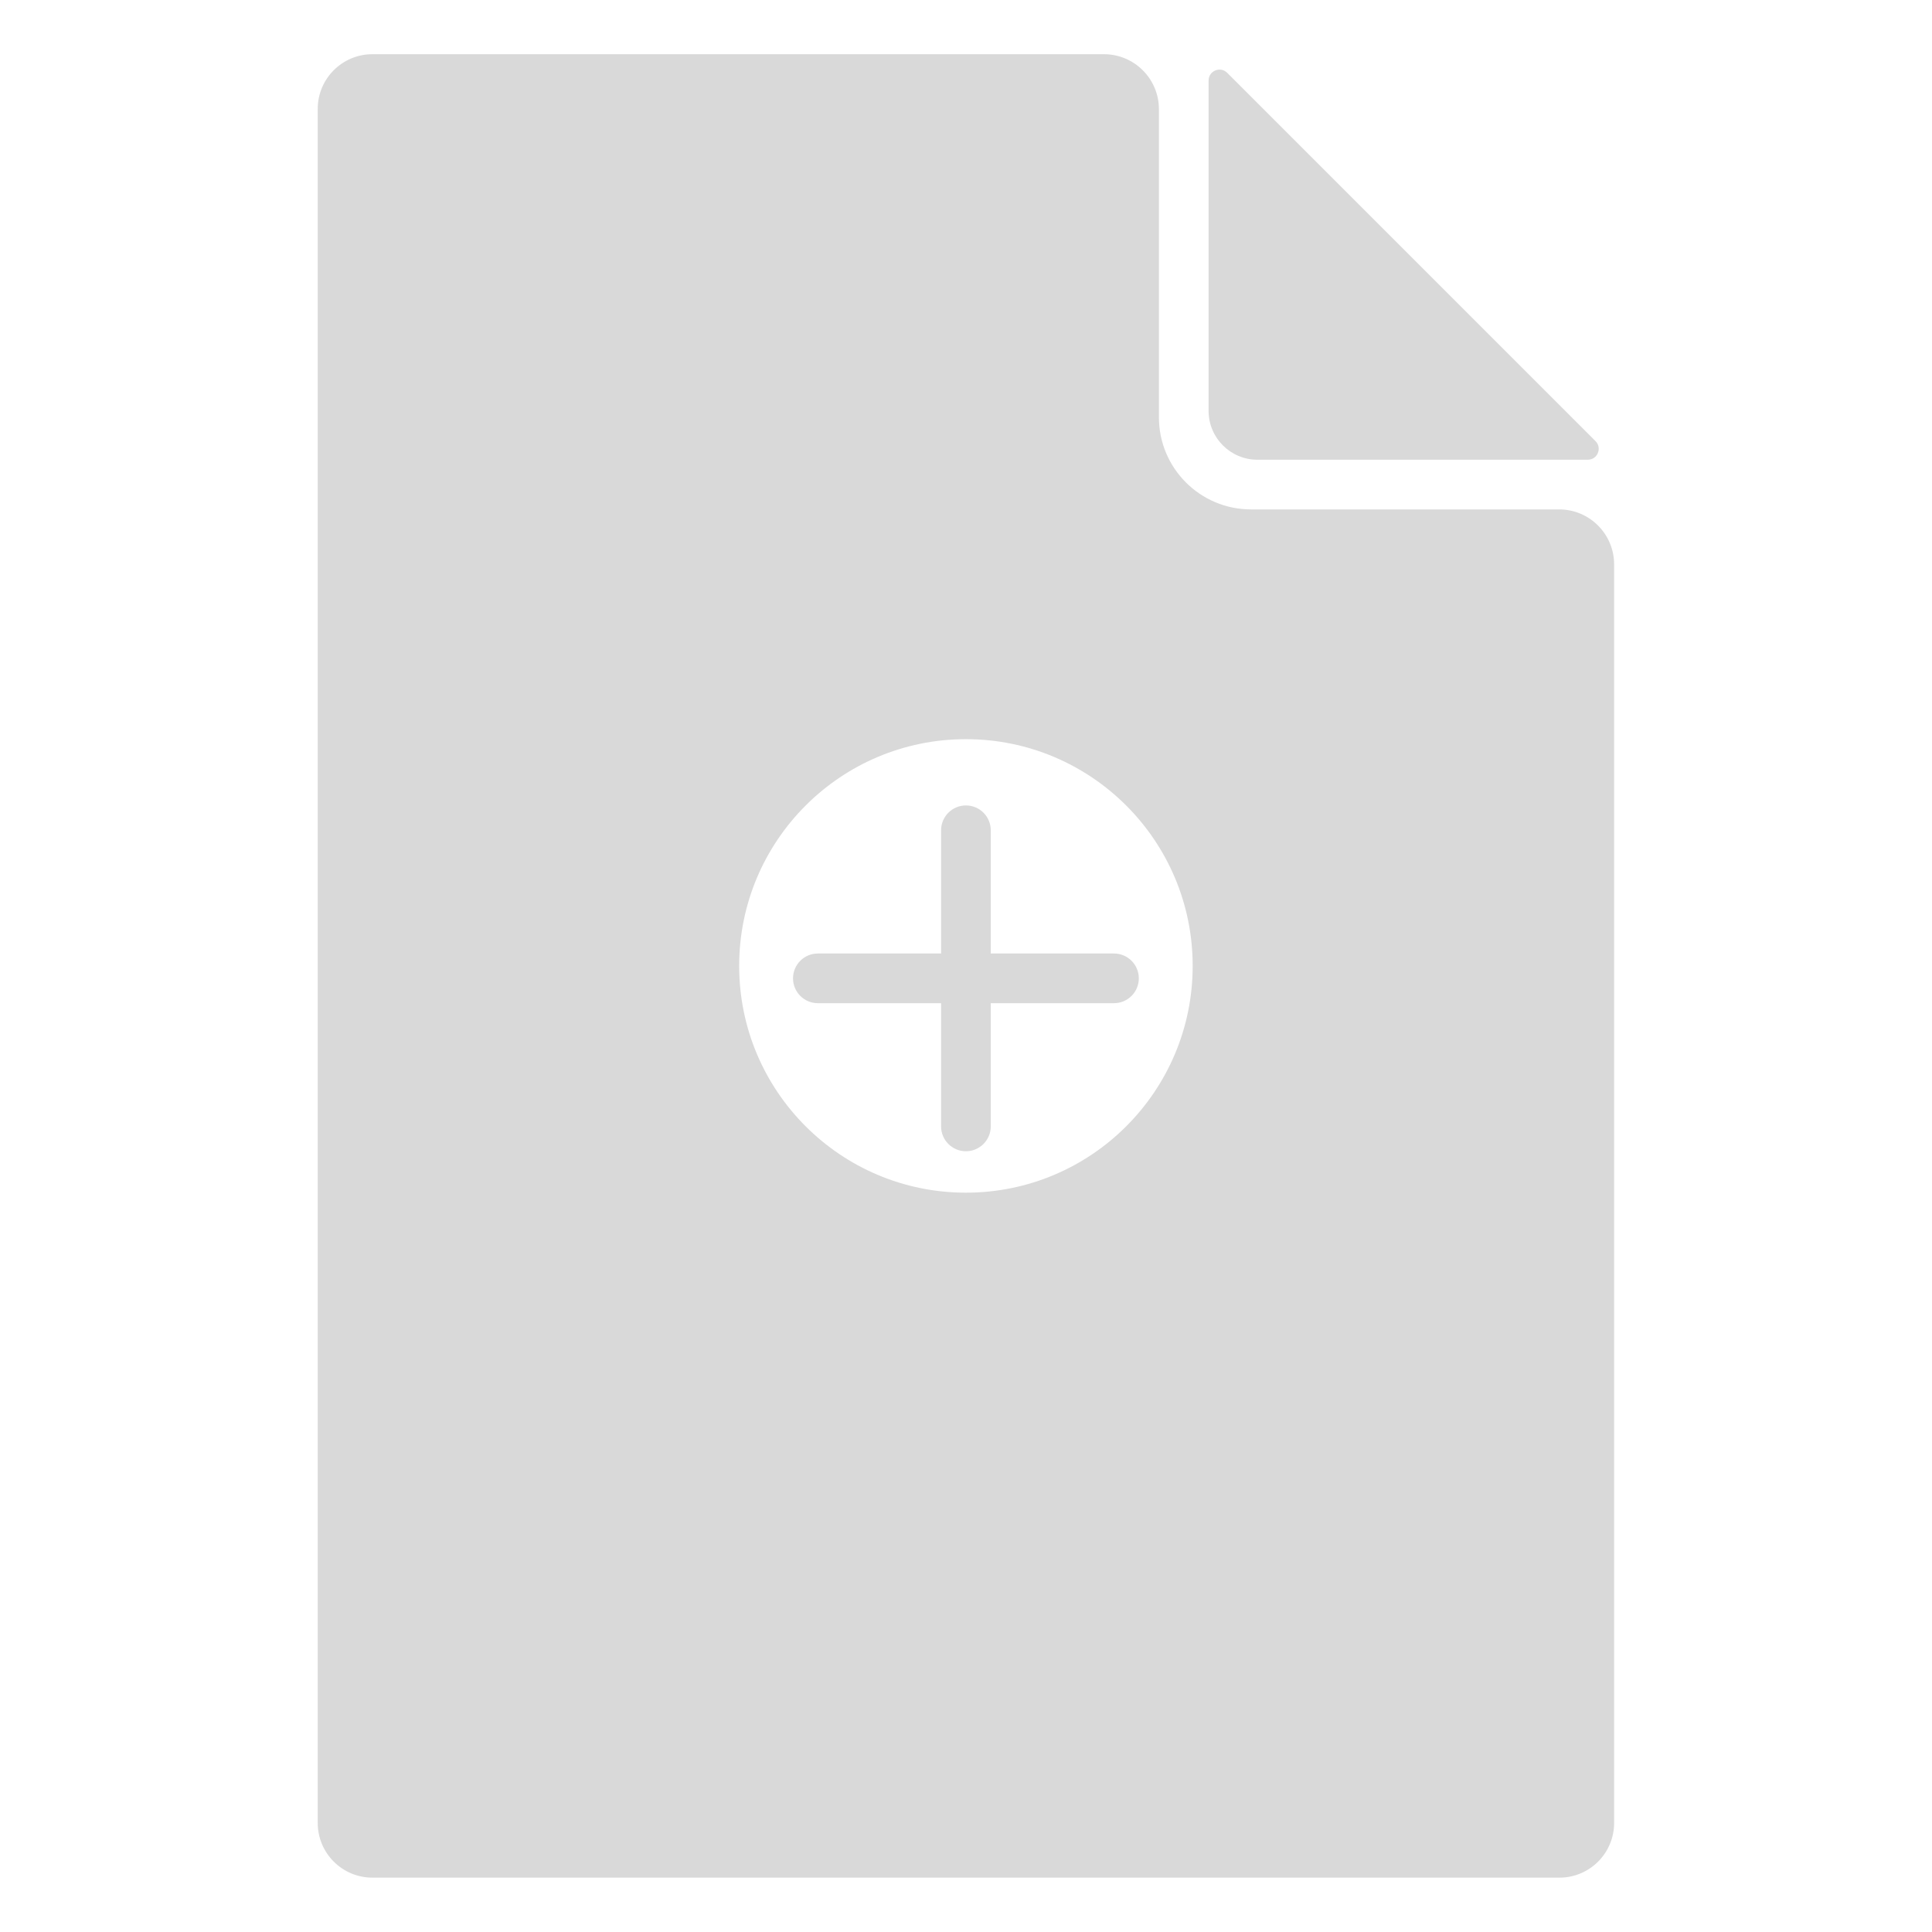
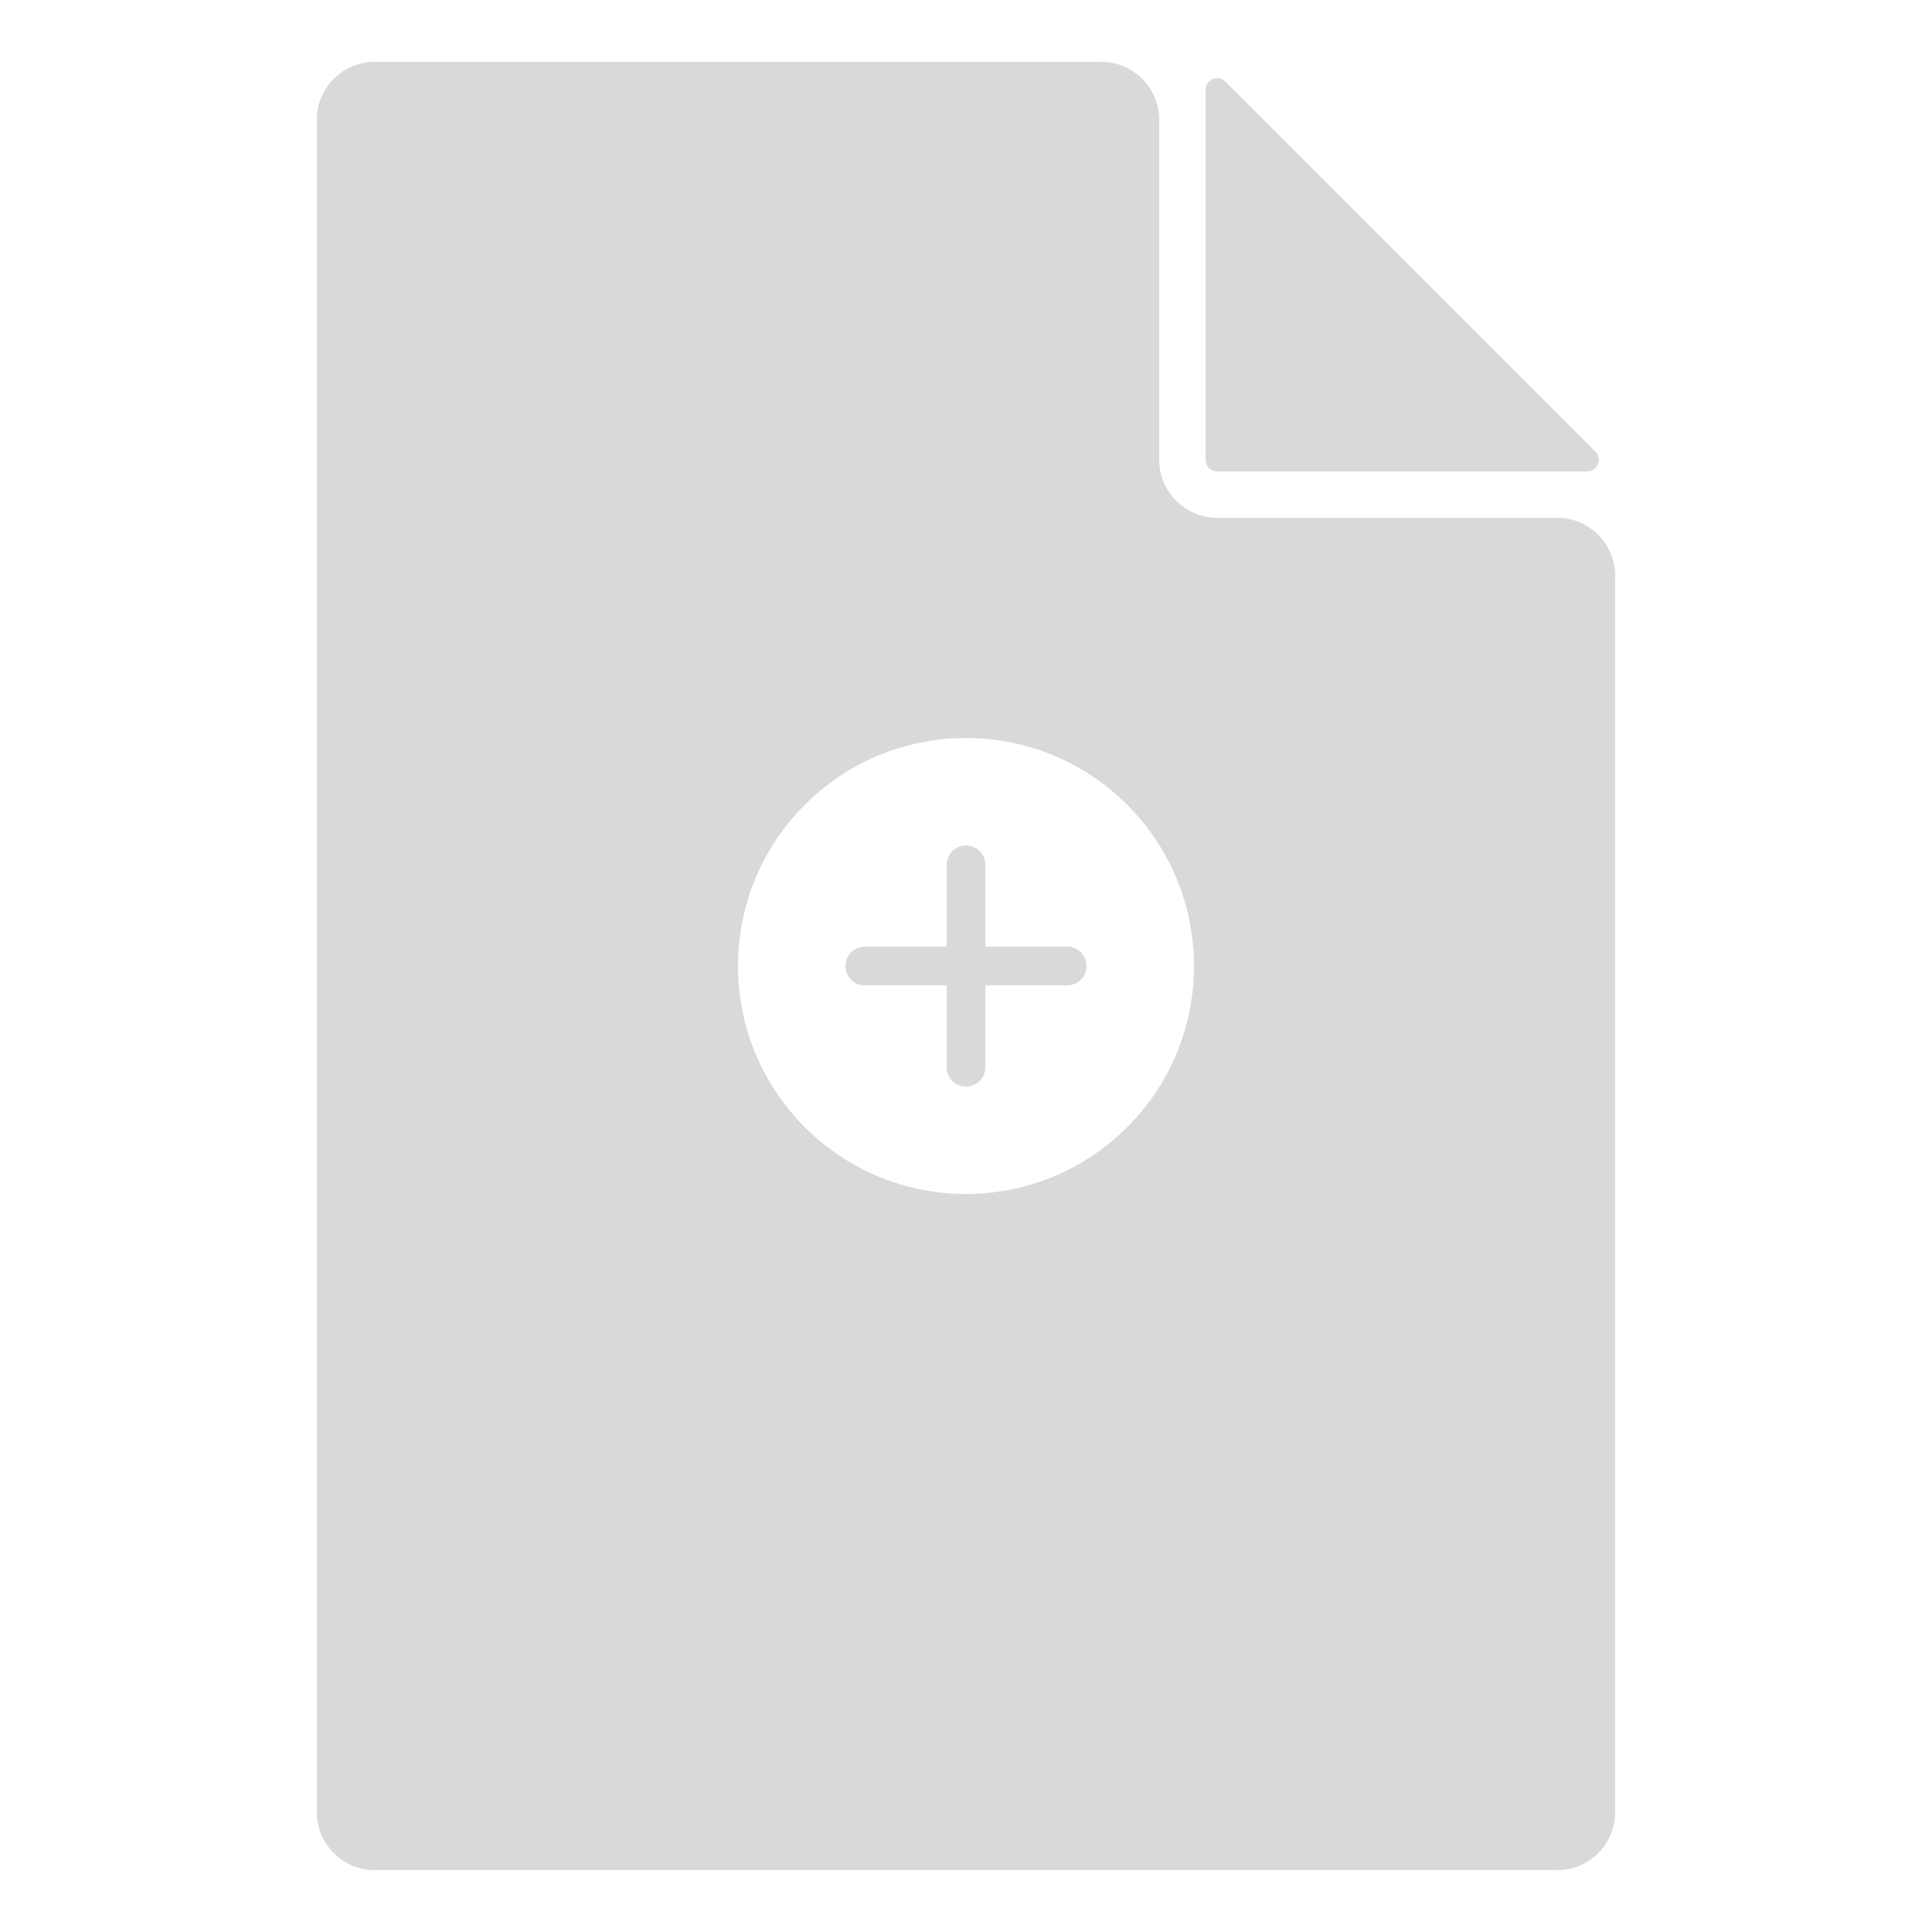
- <svg xmlns="http://www.w3.org/2000/svg" width="100%" height="100%" viewBox="0 0 2085 2085" version="1.1" xml:space="preserve" style="fill-rule:evenodd;clip-rule:evenodd;stroke-linejoin:round;stroke-miterlimit:2;">
-   <g transform="matrix(1,0,0,1,-2343,-2343)">
-     <g id="AddDocument" transform="matrix(4.166667,0,0,4.166667,2343.75,2343.75)">
-       <rect x="0" y="0" width="500" height="500" style="fill:none;" />
-       <g id="Layer-1">
-         <g transform="matrix(1,0,0,1,411.0684,16.9009)">
-           <path d="M0,101.992L-85.56,101.992C-92.549,101.992 -98.216,96.326 -98.216,89.336L-98.216,3.776C-98.216,1.26 -95.173,0 -93.394,1.779L1.997,97.17C3.777,98.95 2.516,101.992 0,101.992" style="fill:rgb(217,217,217);fill-rule:nonzero;" />
-         </g>
-         <g transform="matrix(1,0,0,1,250,191.2703)">
-           <path d="M0,117.46C-32.436,117.46 -58.73,91.166 -58.73,58.73C-58.73,26.294 -32.436,-0.001 0,-0.001C32.436,-0.001 58.73,26.294 58.73,58.73C58.73,91.166 32.436,117.46 0,117.46M153.641,-59.511L73.841,-59.511C60.667,-59.511 49.987,-70.191 49.987,-83.366L49.987,-163.166C49.987,-171.034 43.608,-177.412 35.74,-177.412L-153.719,-177.412C-161.544,-177.412 -167.887,-171.069 -167.887,-163.244L-167.887,280.703C-167.887,288.528 -161.544,294.872 -153.719,294.872L153.719,294.872C161.544,294.872 167.887,288.528 167.887,280.703L167.887,-45.265C167.887,-53.133 161.509,-59.511 153.641,-59.511" style="fill:rgb(217,217,217);fill-rule:nonzero;" />
-         </g>
-         <g transform="matrix(1,0,0,1,288.3488,259.6494)">
-           <path d="M0,-12.866L-31.916,-12.866L-31.916,-44.782C-31.916,-48.335 -34.796,-51.215 -38.349,-51.215C-41.902,-51.215 -44.782,-48.335 -44.782,-44.782L-44.782,-12.866L-76.698,-12.866C-80.251,-12.866 -83.131,-9.986 -83.131,-6.433C-83.131,-2.88 -80.251,-0 -76.698,-0L-44.782,-0L-44.782,31.916C-44.782,35.469 -41.902,38.349 -38.349,38.349C-34.796,38.349 -31.916,35.469 -31.916,31.916L-31.916,-0L0,-0C3.553,-0 6.433,-2.88 6.433,-6.433C6.433,-9.986 3.553,-12.866 0,-12.866" style="fill:rgb(217,217,217);fill-rule:nonzero;" />
-         </g>
-       </g>
-     </g>
+ <svg xmlns="http://www.w3.org/2000/svg" id="Layer_1" data-name="Layer 1" viewBox="0 0 500 500">
+   <defs>
+     <style>
+       .cls-1 {
+         fill: #d9d9d9;
+       }
+ 
+       .cls-2 {
+         fill: none;
+         stroke: #d9d9d9;
+         stroke-linecap: round;
+         stroke-linejoin: round;
+         stroke-width: 10px;
+       }
+     </style>
+   </defs>
+   <g>
+     <path class="cls-1" d="M315,122h95.76c2.67,0,4.01-3.23,2.12-5.12l-95.76-95.76c-1.89-1.89-5.12-.55-5.12,2.12v95.76c0,1.66,1.34,3,3,3Z" />
+     <path class="cls-1" d="M403,134h-88c-8.28,0-15-6.72-15-15V31c0-8.28-6.72-15-15-15H97c-8.28,0-15,6.72-15,15v438c0,8.28,6.72,15,15,15h306c8.28,0,15-6.72,15-15V149c0-8.28-6.72-15-15-15ZM250,309c-32.58,0-59-26.42-59-59s26.42-59,59-59,59,26.42,59,59-26.42,59-59,59Z" />
+   </g>
+   <g>
+     <line class="cls-2" x1="250" y1="223.8" x2="250" y2="276.2" />
+     <line class="cls-2" x1="276.2" y1="250" x2="223.8" y2="250" />
  </g>
</svg>
